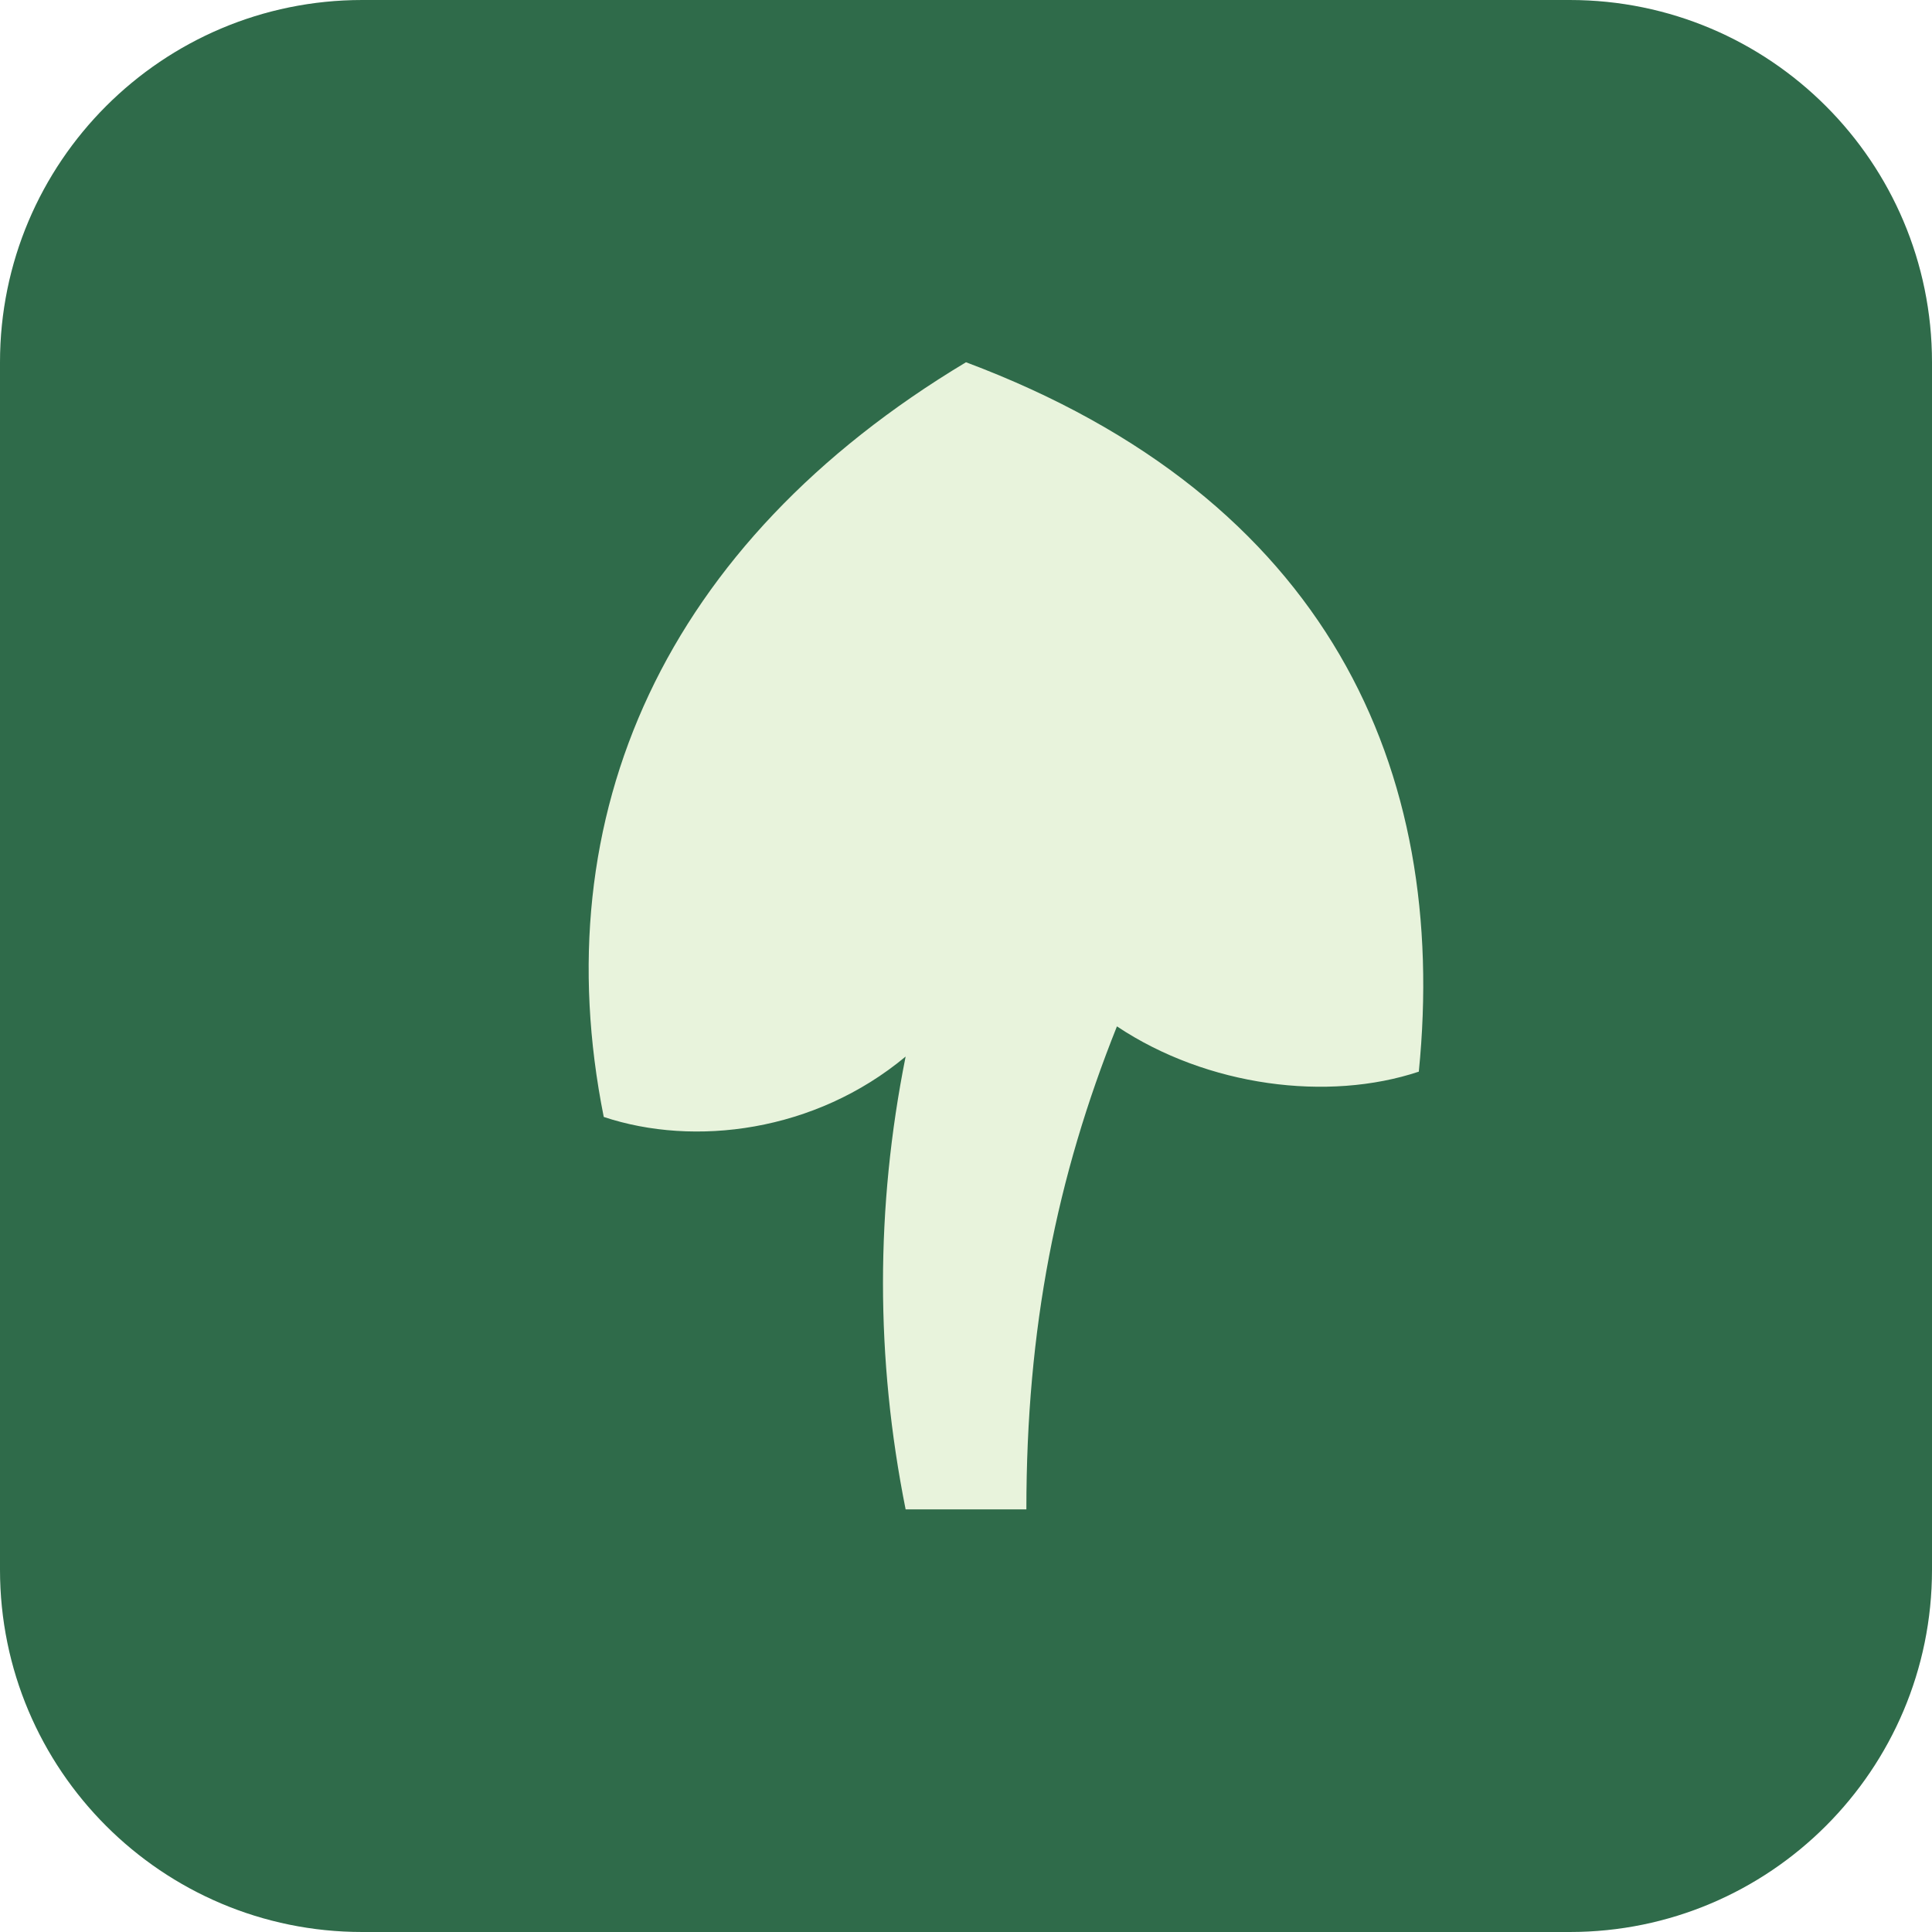
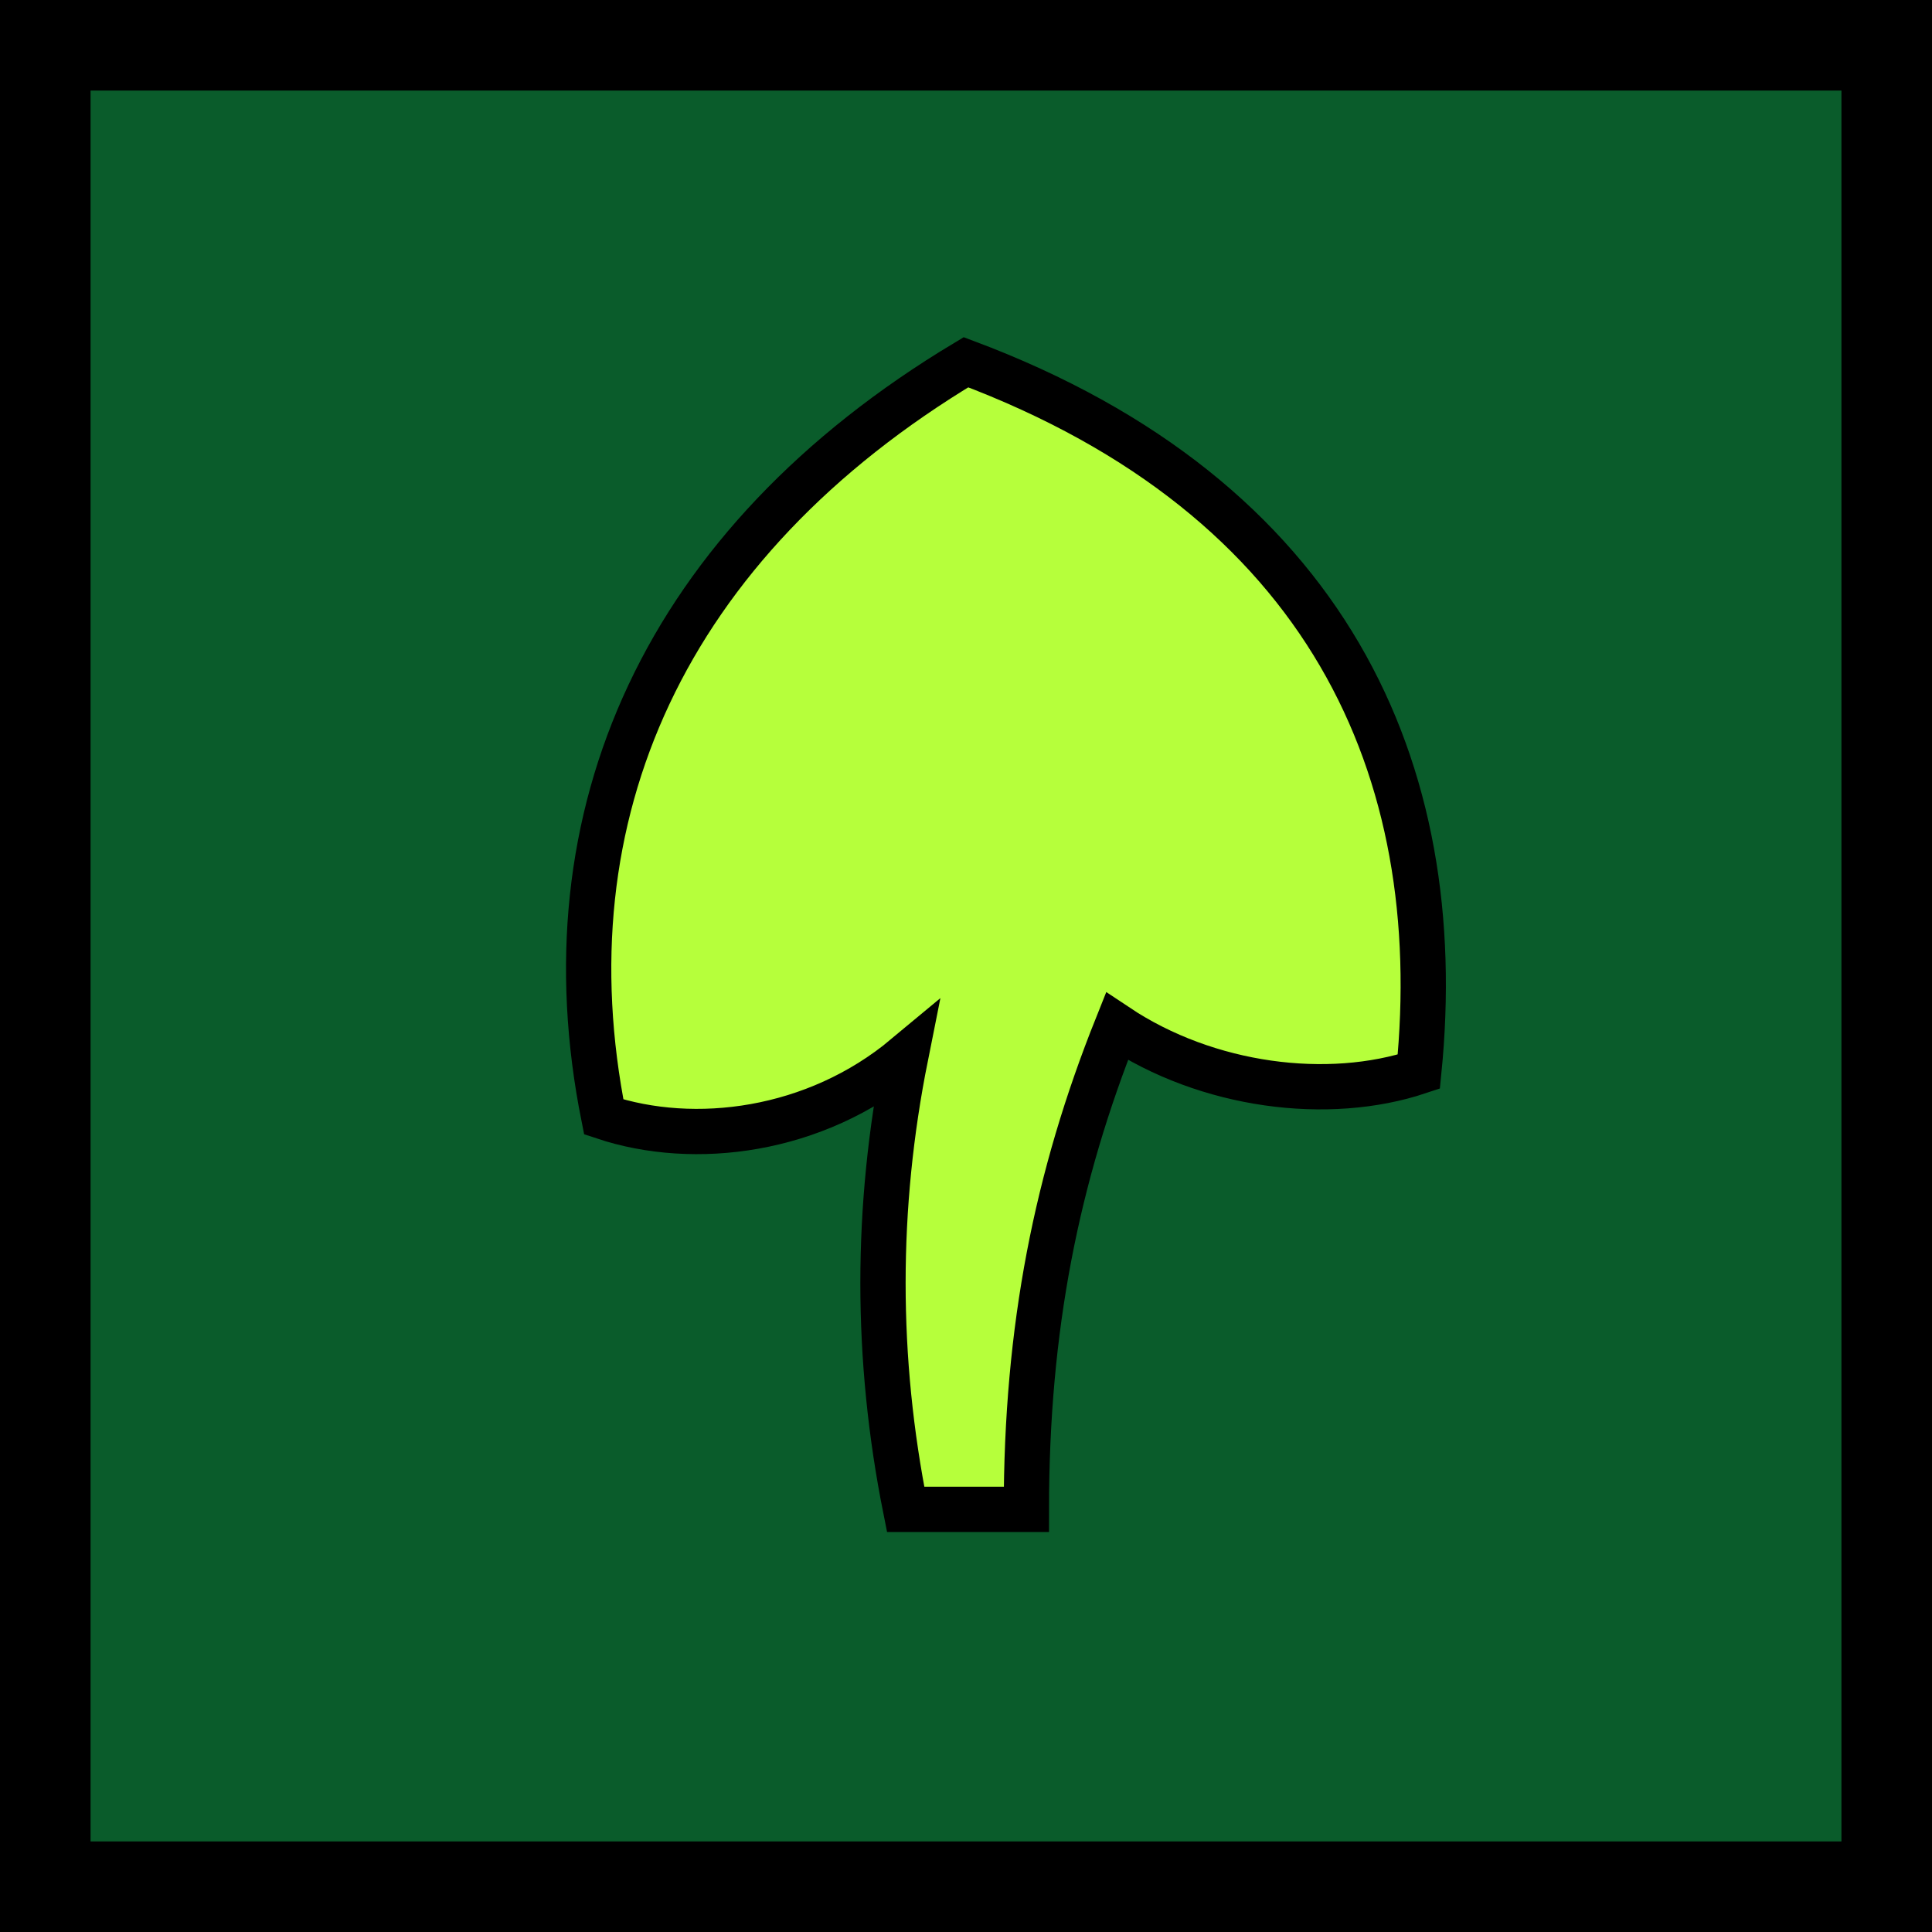
<svg xmlns="http://www.w3.org/2000/svg" viewBox="0 0 512 512">
-   <rect width="512" height="512" rx="96" fill="#2f6b4a" />
-   <path d="M256 96c-80 48-112 120-96 200 24 8 56 4 80-16-8 40-8 80 0 120h32c0-48 8-88 24-128 24 16 56 20 80 12 8-80-24-152-120-188z" fill="#e8f3dc" />
+   <rect width="512" height="512" fill="#0A5C2B" />
+   <rect x="12" y="12" width="488" height="488" fill="none" stroke="#000" stroke-width="24" />
+   <path d="M256 96c-80 48-112 120-96 200 24 8 56 4 80-16-8 40-8 80 0 120h32c0-48 8-88 24-128 24 16 56 20 80 12 8-80-24-152-120-188z" fill="#B6FF3B" stroke="#000" stroke-width="12" stroke-linejoin="miter" />
</svg>
